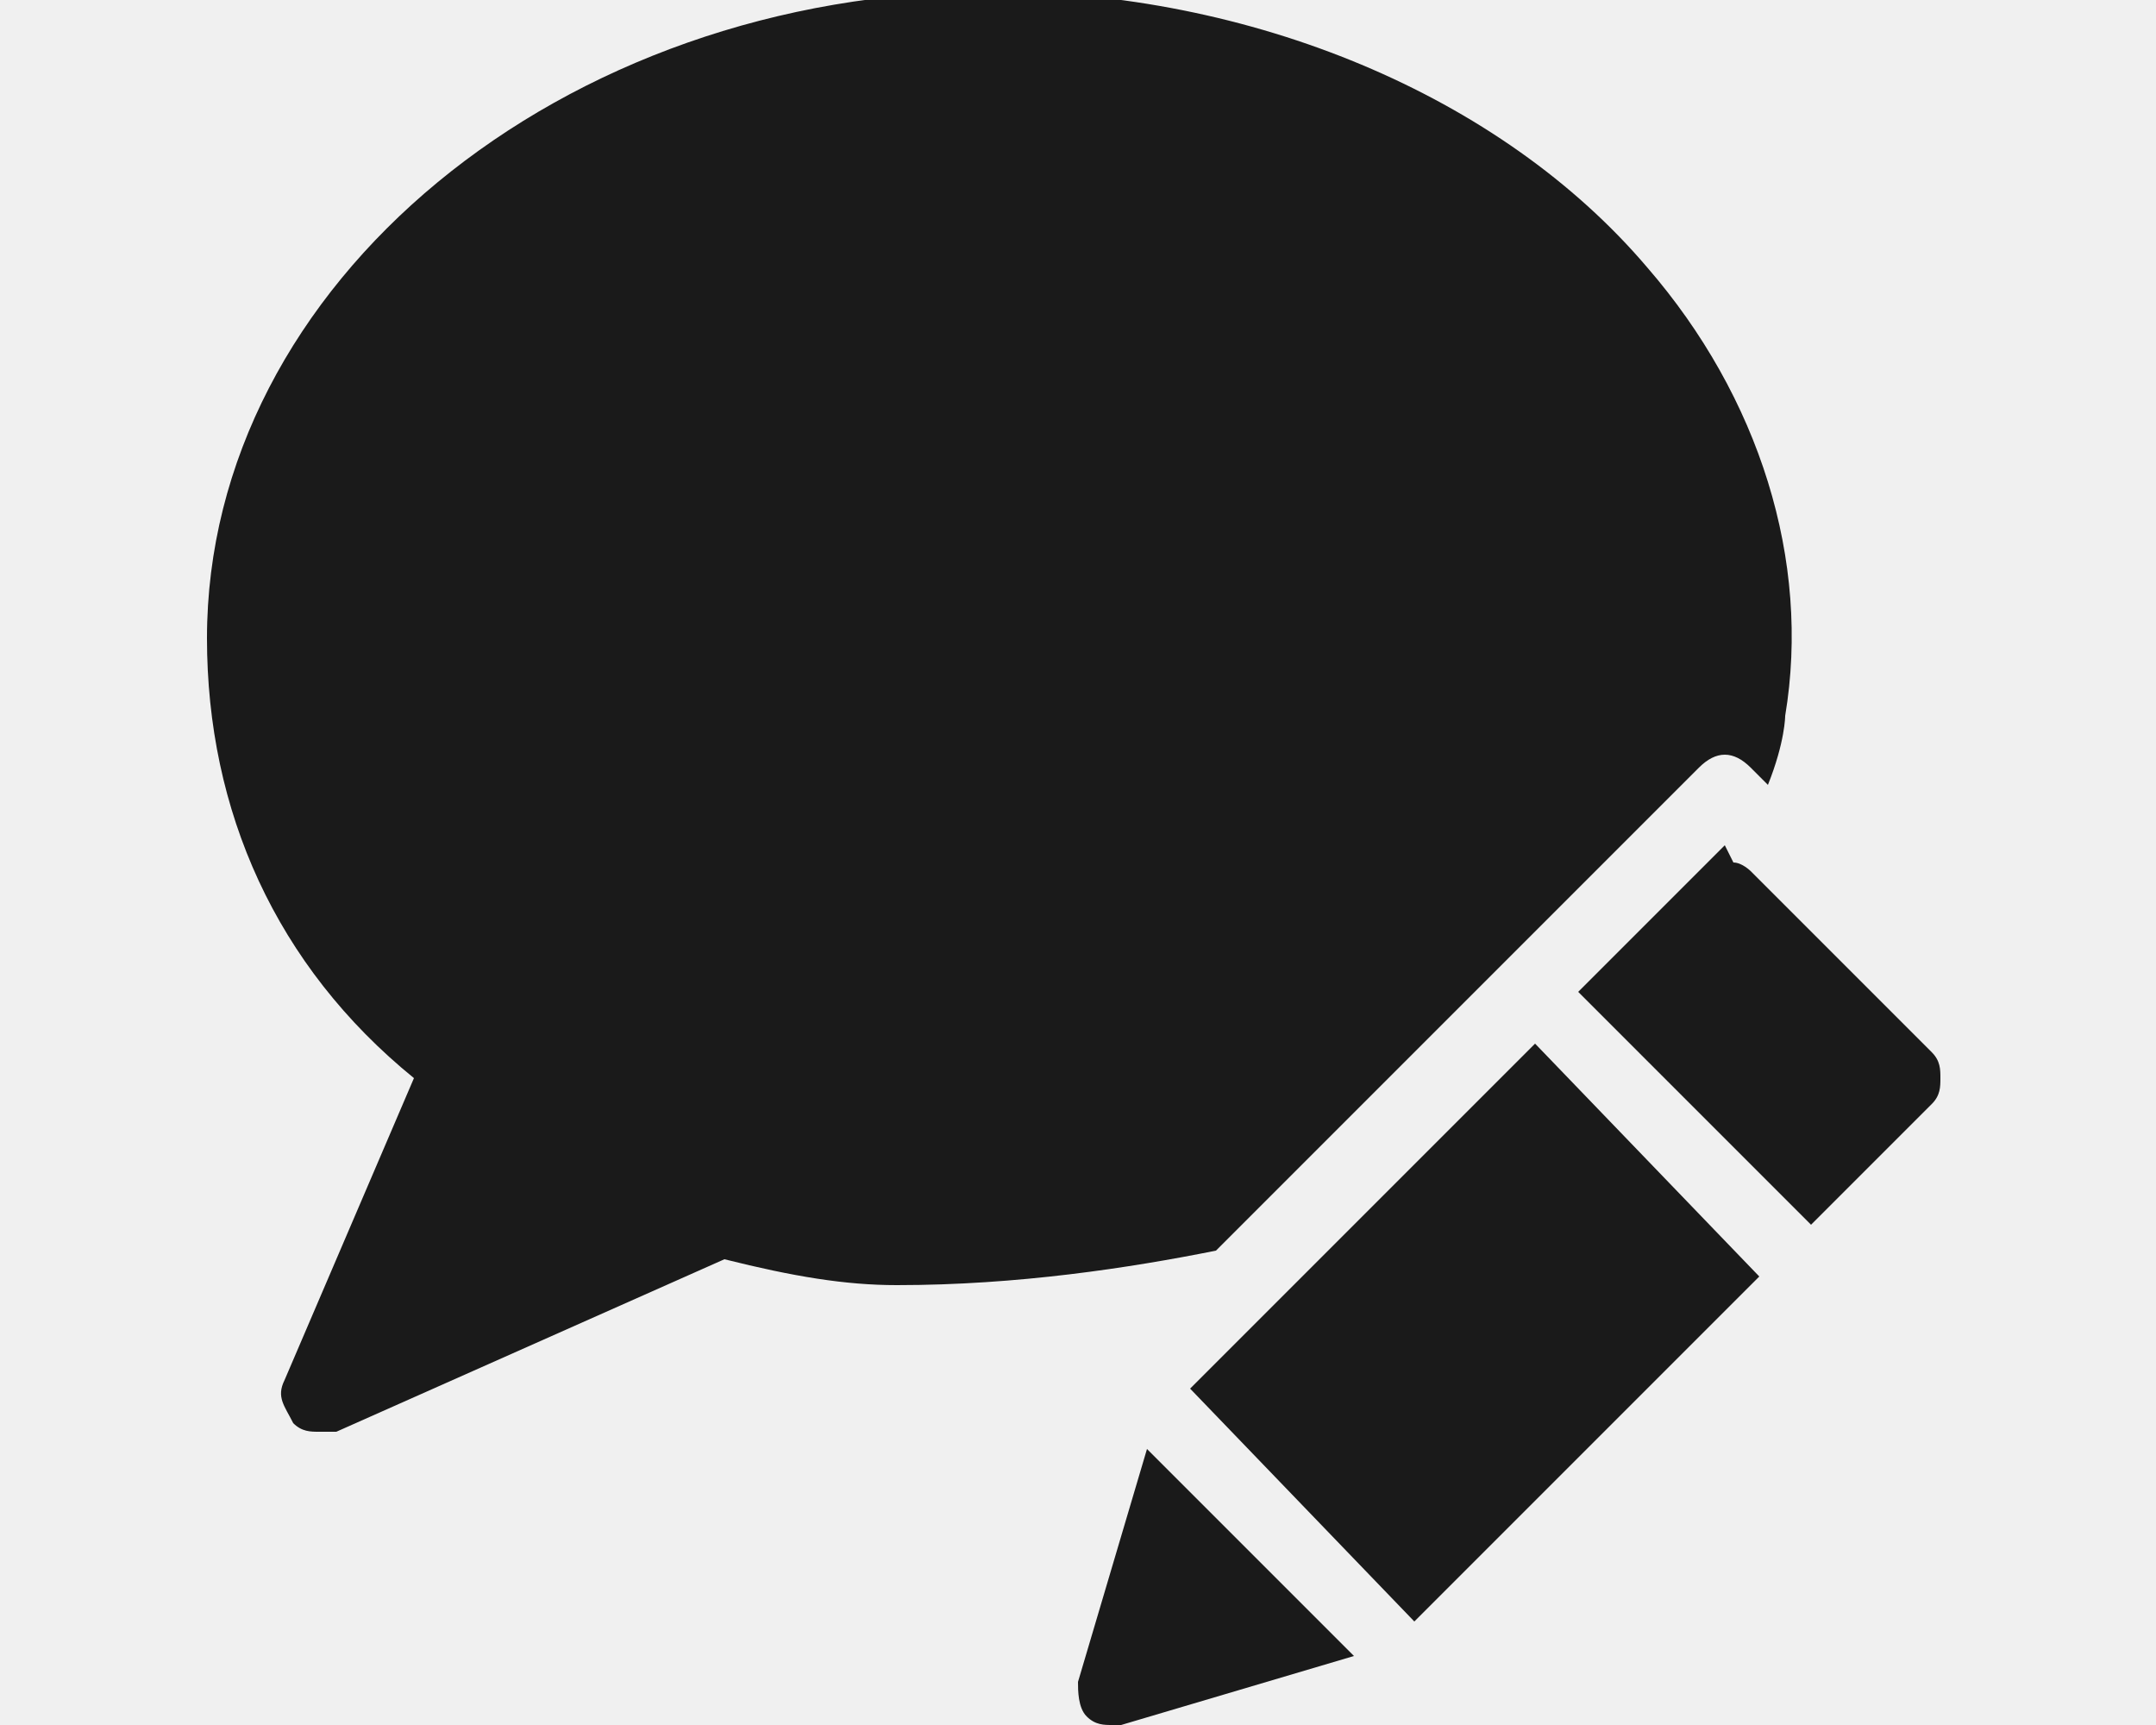
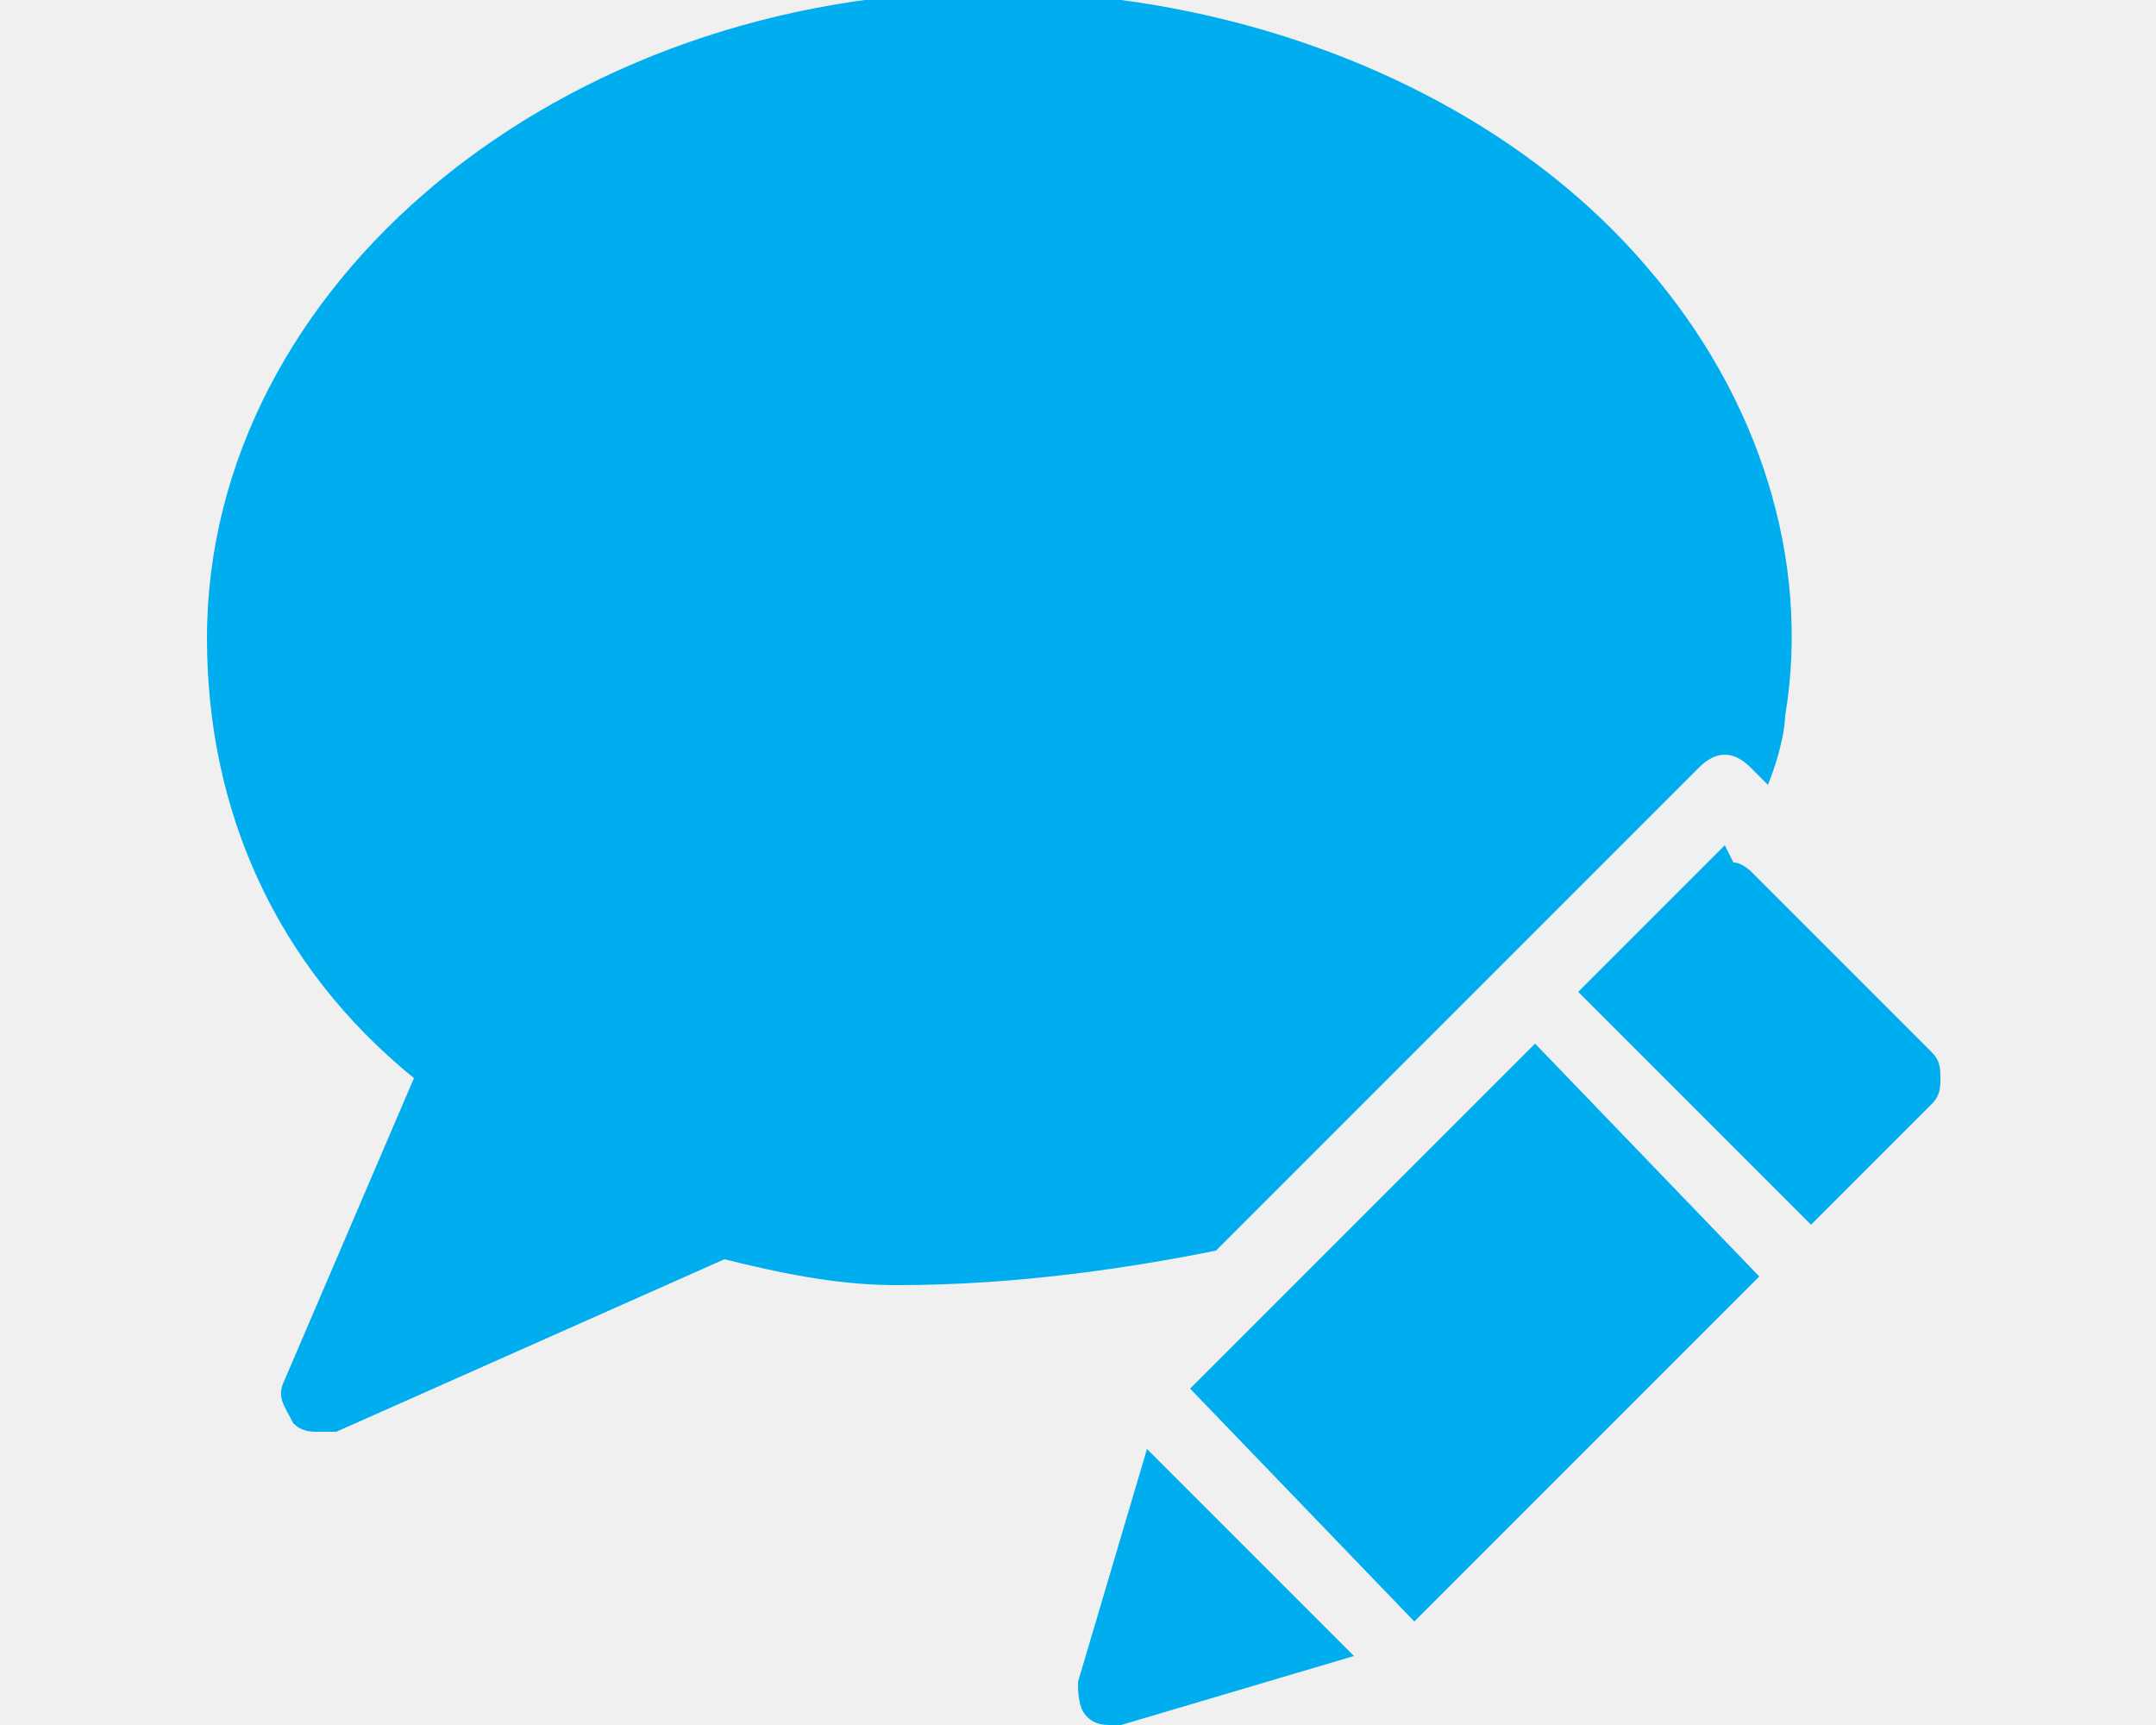
<svg xmlns="http://www.w3.org/2000/svg" version="1.1" id="Layer_1" x="0px" y="0px" viewBox="0 0 25 20" style="enable-background:new 0 0 25 20;" xml:space="preserve">
  <style type="text/css">
	.st0{fill:#99999A;}
	.st1{fill:#FFFFFF;}
	.st2{fill:#C31F4A;}
- 	.st3{fill:#1A1A1A;}
+ 	.st3{fill:#00ADEE;}
	.st4{fill:#C4BAB3;}
- 	.st5{fill:#54B850;}
+ 	.st5{fill:#5F6062;}
+ 	.st6{fill:#C31F4B;}
+ 	.st7{fill:none;}
</style>
  <g>
    <path class="st3" d="M19.7,8.9c0.2-0.2,0.4-0.2,0.6,0l0.2,0.2c0.2-0.5,0.2-0.8,0.2-0.8c0.3-1.8-0.3-3.7-1.6-5.2   c-1.7-2-4.6-3.2-7.6-3.2c-5,0-9.1,3.4-9.1,7.5c0,2,0.8,3.8,2.4,5.1l-1.5,3.5c-0.1,0.2,0,0.3,0.1,0.5c0.1,0.1,0.2,0.1,0.3,0.1   c0.1,0,0.1,0,0.2,0l4.5-2c0.8,0.2,1.4,0.3,2,0.3c1.4,0,2.7-0.2,3.7-0.4L19.7,8.9z" />
    <path class="st3" d="M22.4,12.2l-2.1-2.1c0,0-0.1-0.1-0.2-0.1c0,0,0,0,0,0L20,9.8l-1.7,1.7l2.7,2.7l1.4-1.4   c0.1-0.1,0.1-0.2,0.1-0.3C22.5,12.4,22.5,12.3,22.4,12.2z" />
    <polygon class="st3" points="16,13.9 16,13.9 13.8,16.1 16.4,18.8 20.4,14.8 17.8,12.1  " />
    <path class="st3" d="M12.5,19.5c0,0.1,0,0.3,0.1,0.4c0.1,0.1,0.2,0.1,0.3,0.1c0,0,0.1,0,0.1,0l2.7-0.8l-2.4-2.4L12.5,19.5z" />
  </g>
</svg>
